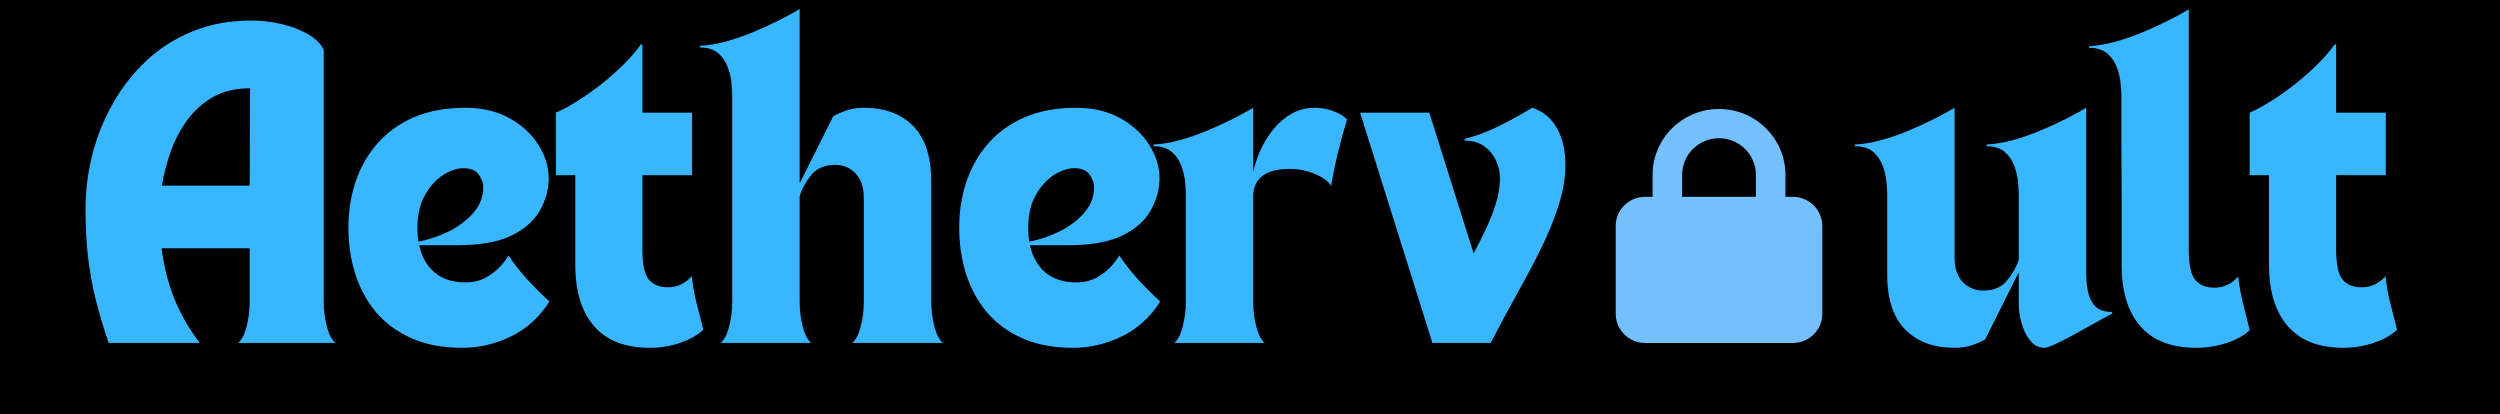
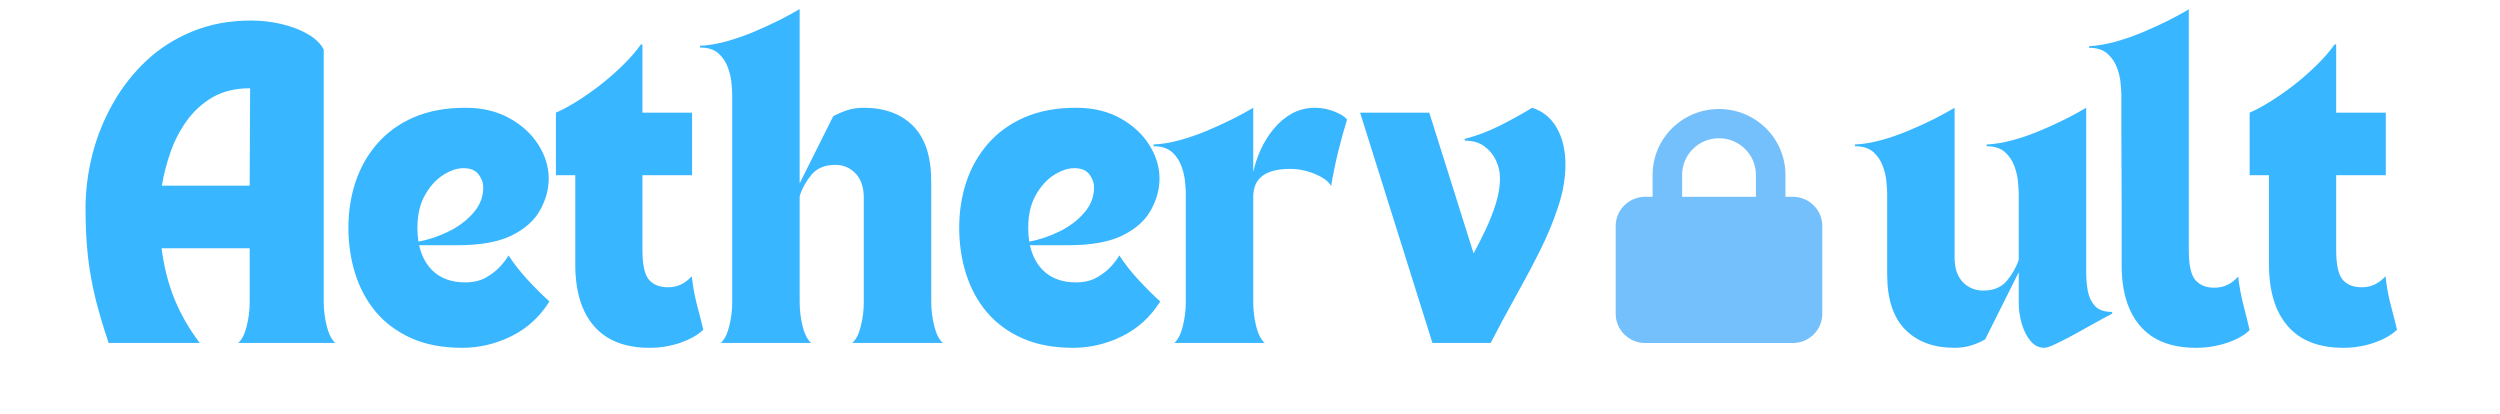
<svg xmlns="http://www.w3.org/2000/svg" version="1.0" preserveAspectRatio="xMidYMid meet" viewBox="52.5 162.75 272.25 45" zoomAndPan="magnify" style="max-height: 500px" width="272.25" height="45">
  <defs>
    <g />
    <clipPath id="e7b036b458">
      <path clip-rule="nonzero" d="M 228.449 174.621 L 250.949 174.621 L 250.949 200.113 L 228.449 200.113 Z M 228.449 174.621" />
    </clipPath>
  </defs>
-   <rect fill-opacity="1" height="450" y="-37.5" width="450" x="-37.5" />
-   <rect height="450" y="-37.5" width="450" x="-37.5" />
  <g fill-opacity="1" fill="#38b6ff">
    <g transform="translate(60.56513, 200.0955)">
      <g>
        <path d="M 3.766 0 C 3.191 -1.695 2.719 -3.289 2.344 -4.781 C 1.977 -6.27 1.703 -7.801 1.516 -9.375 C 1.336 -10.957 1.25 -12.719 1.25 -14.656 C 1.25 -16.613 1.5 -18.578 2 -20.547 C 2.508 -22.516 3.258 -24.367 4.25 -26.109 C 5.238 -27.859 6.453 -29.406 7.891 -30.75 C 9.336 -32.102 11.016 -33.164 12.922 -33.938 C 14.836 -34.719 16.957 -35.109 19.281 -35.109 C 20.395 -35.109 21.488 -34.984 22.562 -34.734 C 23.645 -34.484 24.602 -34.117 25.438 -33.641 C 26.27 -33.16 26.852 -32.598 27.188 -31.953 L 27.188 -4.484 C 27.188 -3.598 27.297 -2.719 27.516 -1.844 C 27.734 -0.969 28.047 -0.352 28.453 0 L 17.875 0 C 18.281 -0.352 18.586 -0.957 18.797 -1.812 C 19.016 -2.676 19.125 -3.551 19.125 -4.438 L 19.125 -10.312 L 9.531 -10.312 C 9.789 -8.281 10.266 -6.422 10.953 -4.734 C 11.648 -3.055 12.562 -1.477 13.688 0 Z M 9.562 -17.125 L 19.125 -17.125 L 19.172 -27.734 C 17.586 -27.734 16.234 -27.41 15.109 -26.766 C 13.992 -26.117 13.051 -25.266 12.281 -24.203 C 11.52 -23.141 10.926 -21.992 10.5 -20.766 C 10.07 -19.535 9.758 -18.32 9.562 -17.125 Z M 9.562 -17.125" />
      </g>
    </g>
  </g>
  <g fill-opacity="1" fill="#38b6ff">
    <g transform="translate(89.36334, 200.0955)">
      <g>
        <path d="M 13.469 0.531 C 11.363 0.531 9.531 0.188 7.969 -0.5 C 6.406 -1.195 5.113 -2.145 4.094 -3.344 C 3.082 -4.551 2.328 -5.941 1.828 -7.516 C 1.328 -9.098 1.078 -10.773 1.078 -12.547 C 1.078 -14.305 1.336 -15.973 1.859 -17.547 C 2.391 -19.129 3.188 -20.523 4.25 -21.734 C 5.312 -22.941 6.633 -23.891 8.219 -24.578 C 9.812 -25.266 11.68 -25.609 13.828 -25.609 C 15.641 -25.609 17.227 -25.234 18.594 -24.484 C 19.957 -23.734 21.016 -22.766 21.766 -21.578 C 22.516 -20.398 22.891 -19.176 22.891 -17.906 C 22.891 -16.719 22.57 -15.562 21.938 -14.438 C 21.312 -13.312 20.273 -12.395 18.828 -11.688 C 17.379 -10.988 15.426 -10.641 12.969 -10.641 L 8.781 -10.641 C 9.062 -9.367 9.629 -8.375 10.484 -7.656 C 11.348 -6.945 12.453 -6.594 13.797 -6.594 C 14.68 -6.594 15.438 -6.77 16.062 -7.125 C 16.695 -7.488 17.223 -7.898 17.641 -8.359 C 18.055 -8.828 18.348 -9.219 18.516 -9.531 C 19.117 -8.602 19.828 -7.703 20.641 -6.828 C 21.453 -5.953 22.227 -5.18 22.969 -4.516 C 21.914 -2.836 20.535 -1.578 18.828 -0.734 C 17.117 0.109 15.332 0.531 13.469 0.531 Z M 8.703 -11.031 C 9.848 -11.25 10.957 -11.625 12.031 -12.156 C 13.113 -12.695 14.004 -13.375 14.703 -14.188 C 15.41 -15 15.766 -15.922 15.766 -16.953 C 15.766 -17.422 15.598 -17.883 15.266 -18.344 C 14.93 -18.801 14.379 -19.031 13.609 -19.031 C 12.922 -19.031 12.188 -18.785 11.406 -18.297 C 10.633 -17.805 9.973 -17.078 9.422 -16.109 C 8.867 -15.141 8.594 -13.953 8.594 -12.547 C 8.594 -12.016 8.629 -11.508 8.703 -11.031 Z M 8.703 -11.031" />
      </g>
    </g>
  </g>
  <g fill-opacity="1" fill="#38b6ff">
    <g transform="translate(113.0395, 200.0955)">
      <g>
        <path d="M 0 -18.266 L 0 -25.078 C 0.664 -25.367 1.422 -25.773 2.266 -26.297 C 3.117 -26.828 3.988 -27.438 4.875 -28.125 C 5.758 -28.82 6.582 -29.547 7.344 -30.297 C 8.102 -31.047 8.738 -31.781 9.25 -32.5 L 9.422 -32.5 L 9.422 -25.078 L 14.828 -25.078 L 14.828 -18.266 L 9.422 -18.266 L 9.422 -10.141 C 9.422 -8.516 9.66 -7.426 10.141 -6.875 C 10.617 -6.332 11.301 -6.062 12.188 -6.062 C 12.727 -6.062 13.211 -6.164 13.641 -6.375 C 14.078 -6.594 14.461 -6.891 14.797 -7.266 C 14.91 -6.191 15.098 -5.156 15.359 -4.156 C 15.629 -3.156 15.859 -2.25 16.047 -1.438 C 15.453 -0.863 14.617 -0.391 13.547 -0.016 C 12.473 0.348 11.363 0.531 10.219 0.531 C 7.539 0.531 5.52 -0.254 4.156 -1.828 C 2.789 -3.398 2.109 -5.633 2.109 -8.531 L 2.109 -18.266 Z M 0 -18.266" />
      </g>
    </g>
  </g>
  <g fill-opacity="1" fill="#38b6ff">
    <g transform="translate(130.1608, 200.0955)">
      <g>
        <path d="M -1.438 -32.359 C -0.551 -32.398 0.395 -32.555 1.406 -32.828 C 2.426 -33.109 3.43 -33.457 4.422 -33.875 C 5.41 -34.289 6.344 -34.719 7.219 -35.156 C 8.094 -35.602 8.828 -36.004 9.422 -36.359 L 9.422 -17.375 L 13.078 -24.688 C 13.555 -24.945 14.062 -25.164 14.594 -25.344 C 15.133 -25.52 15.738 -25.609 16.406 -25.609 C 18.676 -25.609 20.469 -24.945 21.781 -23.625 C 23.094 -22.301 23.75 -20.289 23.75 -17.594 L 23.75 -4.484 C 23.75 -3.598 23.859 -2.719 24.078 -1.844 C 24.297 -0.969 24.609 -0.352 25.016 0 L 15.156 0 C 15.562 -0.352 15.867 -0.957 16.078 -1.812 C 16.297 -2.676 16.406 -3.551 16.406 -4.438 L 16.406 -15.797 C 16.406 -16.941 16.109 -17.828 15.516 -18.453 C 14.922 -19.078 14.18 -19.391 13.297 -19.391 C 12.172 -19.391 11.305 -19.031 10.703 -18.312 C 10.109 -17.594 9.68 -16.816 9.422 -15.984 L 9.422 -4.484 C 9.422 -3.598 9.523 -2.719 9.734 -1.844 C 9.953 -0.969 10.266 -0.352 10.672 0 L 0.828 0 C 1.234 -0.352 1.539 -0.957 1.75 -1.812 C 1.969 -2.676 2.078 -3.551 2.078 -4.438 L 2.078 -27.047 C 2.078 -27.305 2.051 -27.711 2 -28.266 C 1.957 -28.816 1.828 -29.391 1.609 -29.984 C 1.398 -30.586 1.055 -31.102 0.578 -31.531 C 0.098 -31.957 -0.57 -32.172 -1.438 -32.172 Z M -1.438 -32.359" />
      </g>
    </g>
  </g>
  <g fill-opacity="1" fill="#38b6ff">
    <g transform="translate(155.8786, 200.0955)">
      <g>
        <path d="M 13.469 0.531 C 11.363 0.531 9.531 0.188 7.969 -0.5 C 6.406 -1.195 5.113 -2.145 4.094 -3.344 C 3.082 -4.551 2.328 -5.941 1.828 -7.516 C 1.328 -9.098 1.078 -10.773 1.078 -12.547 C 1.078 -14.305 1.336 -15.973 1.859 -17.547 C 2.391 -19.129 3.188 -20.523 4.25 -21.734 C 5.312 -22.941 6.633 -23.891 8.219 -24.578 C 9.812 -25.266 11.68 -25.609 13.828 -25.609 C 15.641 -25.609 17.227 -25.234 18.594 -24.484 C 19.957 -23.734 21.016 -22.766 21.766 -21.578 C 22.516 -20.398 22.891 -19.176 22.891 -17.906 C 22.891 -16.719 22.57 -15.562 21.938 -14.438 C 21.312 -13.312 20.273 -12.395 18.828 -11.688 C 17.379 -10.988 15.426 -10.641 12.969 -10.641 L 8.781 -10.641 C 9.062 -9.367 9.629 -8.375 10.484 -7.656 C 11.348 -6.945 12.453 -6.594 13.797 -6.594 C 14.68 -6.594 15.438 -6.77 16.062 -7.125 C 16.695 -7.488 17.223 -7.898 17.641 -8.359 C 18.055 -8.828 18.348 -9.219 18.516 -9.531 C 19.117 -8.602 19.828 -7.703 20.641 -6.828 C 21.453 -5.953 22.227 -5.18 22.969 -4.516 C 21.914 -2.836 20.535 -1.578 18.828 -0.734 C 17.117 0.109 15.332 0.531 13.469 0.531 Z M 8.703 -11.031 C 9.848 -11.25 10.957 -11.625 12.031 -12.156 C 13.113 -12.695 14.004 -13.375 14.703 -14.188 C 15.41 -15 15.766 -15.922 15.766 -16.953 C 15.766 -17.422 15.598 -17.883 15.266 -18.344 C 14.93 -18.801 14.379 -19.031 13.609 -19.031 C 12.922 -19.031 12.188 -18.785 11.406 -18.297 C 10.633 -17.805 9.973 -17.078 9.422 -16.109 C 8.867 -15.141 8.594 -13.953 8.594 -12.547 C 8.594 -12.016 8.629 -11.508 8.703 -11.031 Z M 8.703 -11.031" />
      </g>
    </g>
  </g>
  <g fill-opacity="1" fill="#38b6ff">
    <g transform="translate(179.5547, 200.0955)">
      <g>
        <path d="M -1.438 -21.609 C -0.551 -21.648 0.395 -21.805 1.406 -22.078 C 2.426 -22.359 3.43 -22.707 4.422 -23.125 C 5.41 -23.539 6.344 -23.969 7.219 -24.406 C 8.094 -24.852 8.828 -25.254 9.422 -25.609 L 9.422 -18.594 C 9.586 -19.383 9.852 -20.191 10.219 -21.016 C 10.594 -21.836 11.062 -22.594 11.625 -23.281 C 12.188 -23.977 12.848 -24.539 13.609 -24.969 C 14.379 -25.395 15.227 -25.609 16.156 -25.609 C 16.875 -25.609 17.57 -25.473 18.25 -25.203 C 18.938 -24.93 19.398 -24.641 19.641 -24.328 C 19.297 -23.223 18.969 -22.035 18.656 -20.766 C 18.352 -19.504 18.102 -18.281 17.906 -17.094 C 17.625 -17.594 17.039 -18.023 16.156 -18.391 C 15.27 -18.766 14.363 -18.953 13.438 -18.953 C 10.758 -18.953 9.422 -17.938 9.422 -15.906 L 9.422 -4.484 C 9.422 -3.598 9.523 -2.719 9.734 -1.844 C 9.953 -0.969 10.266 -0.352 10.672 0 L 0.828 0 C 1.234 -0.352 1.539 -0.957 1.75 -1.812 C 1.969 -2.676 2.078 -3.551 2.078 -4.438 L 2.078 -16.297 C 2.078 -16.566 2.051 -16.973 2 -17.516 C 1.957 -18.066 1.828 -18.641 1.609 -19.234 C 1.398 -19.836 1.055 -20.352 0.578 -20.781 C 0.098 -21.207 -0.57 -21.422 -1.438 -21.422 Z M -1.438 -21.609" />
      </g>
    </g>
  </g>
  <g fill-opacity="1" fill="#38b6ff">
    <g transform="translate(200.6161, 200.0955)">
      <g>
        <path d="M 7.875 0 L 0 -25.078 L 7.531 -25.078 L 12.359 -9.75 C 12.785 -10.531 13.219 -11.383 13.656 -12.312 C 14.102 -13.25 14.477 -14.203 14.781 -15.172 C 15.082 -16.141 15.234 -17.051 15.234 -17.906 C 15.234 -18.602 15.086 -19.258 14.797 -19.875 C 14.504 -20.5 14.078 -21.016 13.516 -21.422 C 12.961 -21.828 12.254 -22.031 11.391 -22.031 L 11.391 -22.219 C 12.68 -22.551 13.953 -23.031 15.203 -23.656 C 16.461 -24.289 17.641 -24.941 18.734 -25.609 C 19.91 -25.234 20.805 -24.5 21.422 -23.406 C 22.047 -22.32 22.359 -20.984 22.359 -19.391 C 22.359 -17.953 22.098 -16.441 21.578 -14.859 C 21.066 -13.285 20.398 -11.676 19.578 -10.031 C 18.754 -8.383 17.867 -6.719 16.922 -5.031 C 15.984 -3.352 15.082 -1.676 14.219 0 Z M 7.875 0" />
      </g>
    </g>
  </g>
  <g fill-opacity="1" fill="#38b6ff">
    <g transform="translate(224.0445, 200.0955)">
      <g />
    </g>
  </g>
  <g fill-opacity="1" fill="#38b6ff">
    <g transform="translate(234.7901, 200.0955)">
      <g />
    </g>
  </g>
  <g fill-opacity="1" fill="#38b6ff">
    <g transform="translate(245.5357, 200.0955)">
      <g />
    </g>
  </g>
  <g fill-opacity="1" fill="#38b6ff">
    <g transform="translate(256.2943, 200.0955)">
      <g>
        <path d="M 1.719 -16.297 C 1.719 -16.566 1.691 -16.973 1.641 -17.516 C 1.598 -18.066 1.469 -18.641 1.25 -19.234 C 1.039 -19.836 0.695 -20.352 0.219 -20.781 C -0.258 -21.207 -0.93 -21.422 -1.797 -21.422 L -1.797 -21.609 C -0.91 -21.648 0.035 -21.805 1.047 -22.078 C 2.066 -22.359 3.07 -22.707 4.062 -23.125 C 5.051 -23.539 5.984 -23.969 6.859 -24.406 C 7.734 -24.852 8.469 -25.254 9.062 -25.609 L 9.062 -9.281 C 9.062 -8.133 9.359 -7.25 9.953 -6.625 C 10.555 -6.008 11.301 -5.703 12.188 -5.703 C 13.301 -5.703 14.156 -6.055 14.75 -6.766 C 15.352 -7.484 15.785 -8.25 16.047 -9.062 L 16.047 -16.297 C 16.047 -16.566 16.02 -16.973 15.969 -17.516 C 15.926 -18.066 15.797 -18.641 15.578 -19.234 C 15.367 -19.836 15.023 -20.352 14.547 -20.781 C 14.066 -21.207 13.398 -21.422 12.547 -21.422 L 12.547 -21.609 C 13.422 -21.648 14.363 -21.805 15.375 -22.078 C 16.395 -22.359 17.398 -22.707 18.391 -23.125 C 19.391 -23.539 20.32 -23.969 21.188 -24.406 C 22.062 -24.852 22.797 -25.254 23.391 -25.609 L 23.391 -17.906 C 23.391 -16.289 23.391 -14.691 23.391 -13.109 C 23.391 -11.535 23.391 -9.734 23.391 -7.703 C 23.391 -7.035 23.445 -6.363 23.562 -5.688 C 23.688 -5.02 23.945 -4.469 24.344 -4.031 C 24.738 -3.594 25.363 -3.375 26.219 -3.375 L 26.219 -3.188 C 25.531 -2.832 24.801 -2.438 24.031 -2 C 23.27 -1.57 22.535 -1.164 21.828 -0.781 C 21.129 -0.406 20.508 -0.094 19.969 0.156 C 19.438 0.406 19.062 0.531 18.844 0.531 C 18.25 0.531 17.742 0.281 17.328 -0.219 C 16.91 -0.719 16.594 -1.344 16.375 -2.094 C 16.156 -2.844 16.047 -3.578 16.047 -4.297 L 16.047 -7.703 L 12.391 -0.391 C 11.941 -0.129 11.441 0.086 10.891 0.266 C 10.336 0.441 9.727 0.531 9.062 0.531 C 6.789 0.531 5 -0.129 3.688 -1.453 C 2.375 -2.773 1.719 -4.785 1.719 -7.484 Z M 1.719 -16.297" />
      </g>
    </g>
  </g>
  <g fill-opacity="1" fill="#38b6ff">
    <g transform="translate(281.7971, 200.0955)">
      <g>
        <path d="M 1.719 -27.016 C 1.719 -27.273 1.691 -27.68 1.641 -28.234 C 1.598 -28.785 1.469 -29.359 1.25 -29.953 C 1.039 -30.547 0.695 -31.055 0.219 -31.484 C -0.258 -31.922 -0.93 -32.141 -1.797 -32.141 L -1.797 -32.312 C -0.91 -32.363 0.035 -32.523 1.047 -32.797 C 2.066 -33.078 3.07 -33.426 4.062 -33.844 C 5.051 -34.258 5.984 -34.688 6.859 -35.125 C 7.734 -35.57 8.469 -35.973 9.062 -36.328 L 9.062 -10.109 C 9.062 -8.484 9.301 -7.395 9.781 -6.844 C 10.258 -6.289 10.941 -6.016 11.828 -6.016 C 12.367 -6.016 12.852 -6.117 13.281 -6.328 C 13.719 -6.547 14.102 -6.848 14.438 -7.234 C 14.562 -6.16 14.754 -5.117 15.016 -4.109 C 15.273 -3.109 15.5 -2.203 15.688 -1.391 C 15.094 -0.816 14.258 -0.352 13.188 0 C 12.113 0.352 11.004 0.531 9.859 0.531 C 7.18 0.531 5.16 -0.25 3.797 -1.812 C 2.43 -3.375 1.75 -5.598 1.75 -8.484 C 1.75 -8.484 1.75 -8.801 1.75 -9.438 C 1.75 -10.07 1.75 -10.914 1.75 -11.969 C 1.75 -13.02 1.75 -14.18 1.75 -15.453 C 1.75 -16.734 1.742 -18.02 1.734 -19.312 C 1.723 -20.602 1.719 -21.801 1.719 -22.906 C 1.719 -24.02 1.719 -24.945 1.719 -25.688 C 1.719 -26.426 1.719 -26.867 1.719 -27.016 Z M 1.719 -27.016" />
      </g>
    </g>
  </g>
  <g fill-opacity="1" fill="#38b6ff">
    <g transform="translate(297.4857, 200.0955)">
      <g>
        <path d="M 0 -18.266 L 0 -25.078 C 0.664 -25.367 1.422 -25.773 2.266 -26.297 C 3.117 -26.828 3.988 -27.438 4.875 -28.125 C 5.758 -28.82 6.582 -29.547 7.344 -30.297 C 8.102 -31.047 8.738 -31.781 9.25 -32.5 L 9.422 -32.5 L 9.422 -25.078 L 14.828 -25.078 L 14.828 -18.266 L 9.422 -18.266 L 9.422 -10.141 C 9.422 -8.516 9.66 -7.426 10.141 -6.875 C 10.617 -6.332 11.301 -6.062 12.188 -6.062 C 12.727 -6.062 13.211 -6.164 13.641 -6.375 C 14.078 -6.594 14.461 -6.891 14.797 -7.266 C 14.91 -6.191 15.098 -5.156 15.359 -4.156 C 15.629 -3.156 15.859 -2.25 16.047 -1.438 C 15.453 -0.863 14.617 -0.391 13.547 -0.016 C 12.473 0.348 11.363 0.531 10.219 0.531 C 7.539 0.531 5.52 -0.254 4.156 -1.828 C 2.789 -3.398 2.109 -5.633 2.109 -8.531 L 2.109 -18.266 Z M 0 -18.266" />
      </g>
    </g>
  </g>
  <g clip-path="url(#e7b036b458)">
    <path fill-rule="nonzero" fill-opacity="1" d="M 235.684 181.789 L 235.684 184.18 L 243.719 184.18 L 243.719 181.789 C 243.719 179.59 241.918 177.805 239.699 177.805 C 237.48 177.805 235.684 179.59 235.684 181.789 Z M 232.469 184.18 L 232.469 181.789 C 232.469 177.832 235.707 174.621 239.699 174.621 C 243.691 174.621 246.934 177.832 246.934 181.789 L 246.934 184.18 L 247.734 184.18 C 249.508 184.18 250.949 185.605 250.949 187.363 L 250.949 196.922 C 250.949 198.676 249.508 200.105 247.734 200.105 L 231.664 200.105 C 229.891 200.105 228.449 198.676 228.449 196.922 L 228.449 187.363 C 228.449 185.605 229.891 184.18 231.664 184.18 Z M 232.469 184.18" fill="#74c0fc" />
  </g>
</svg>
